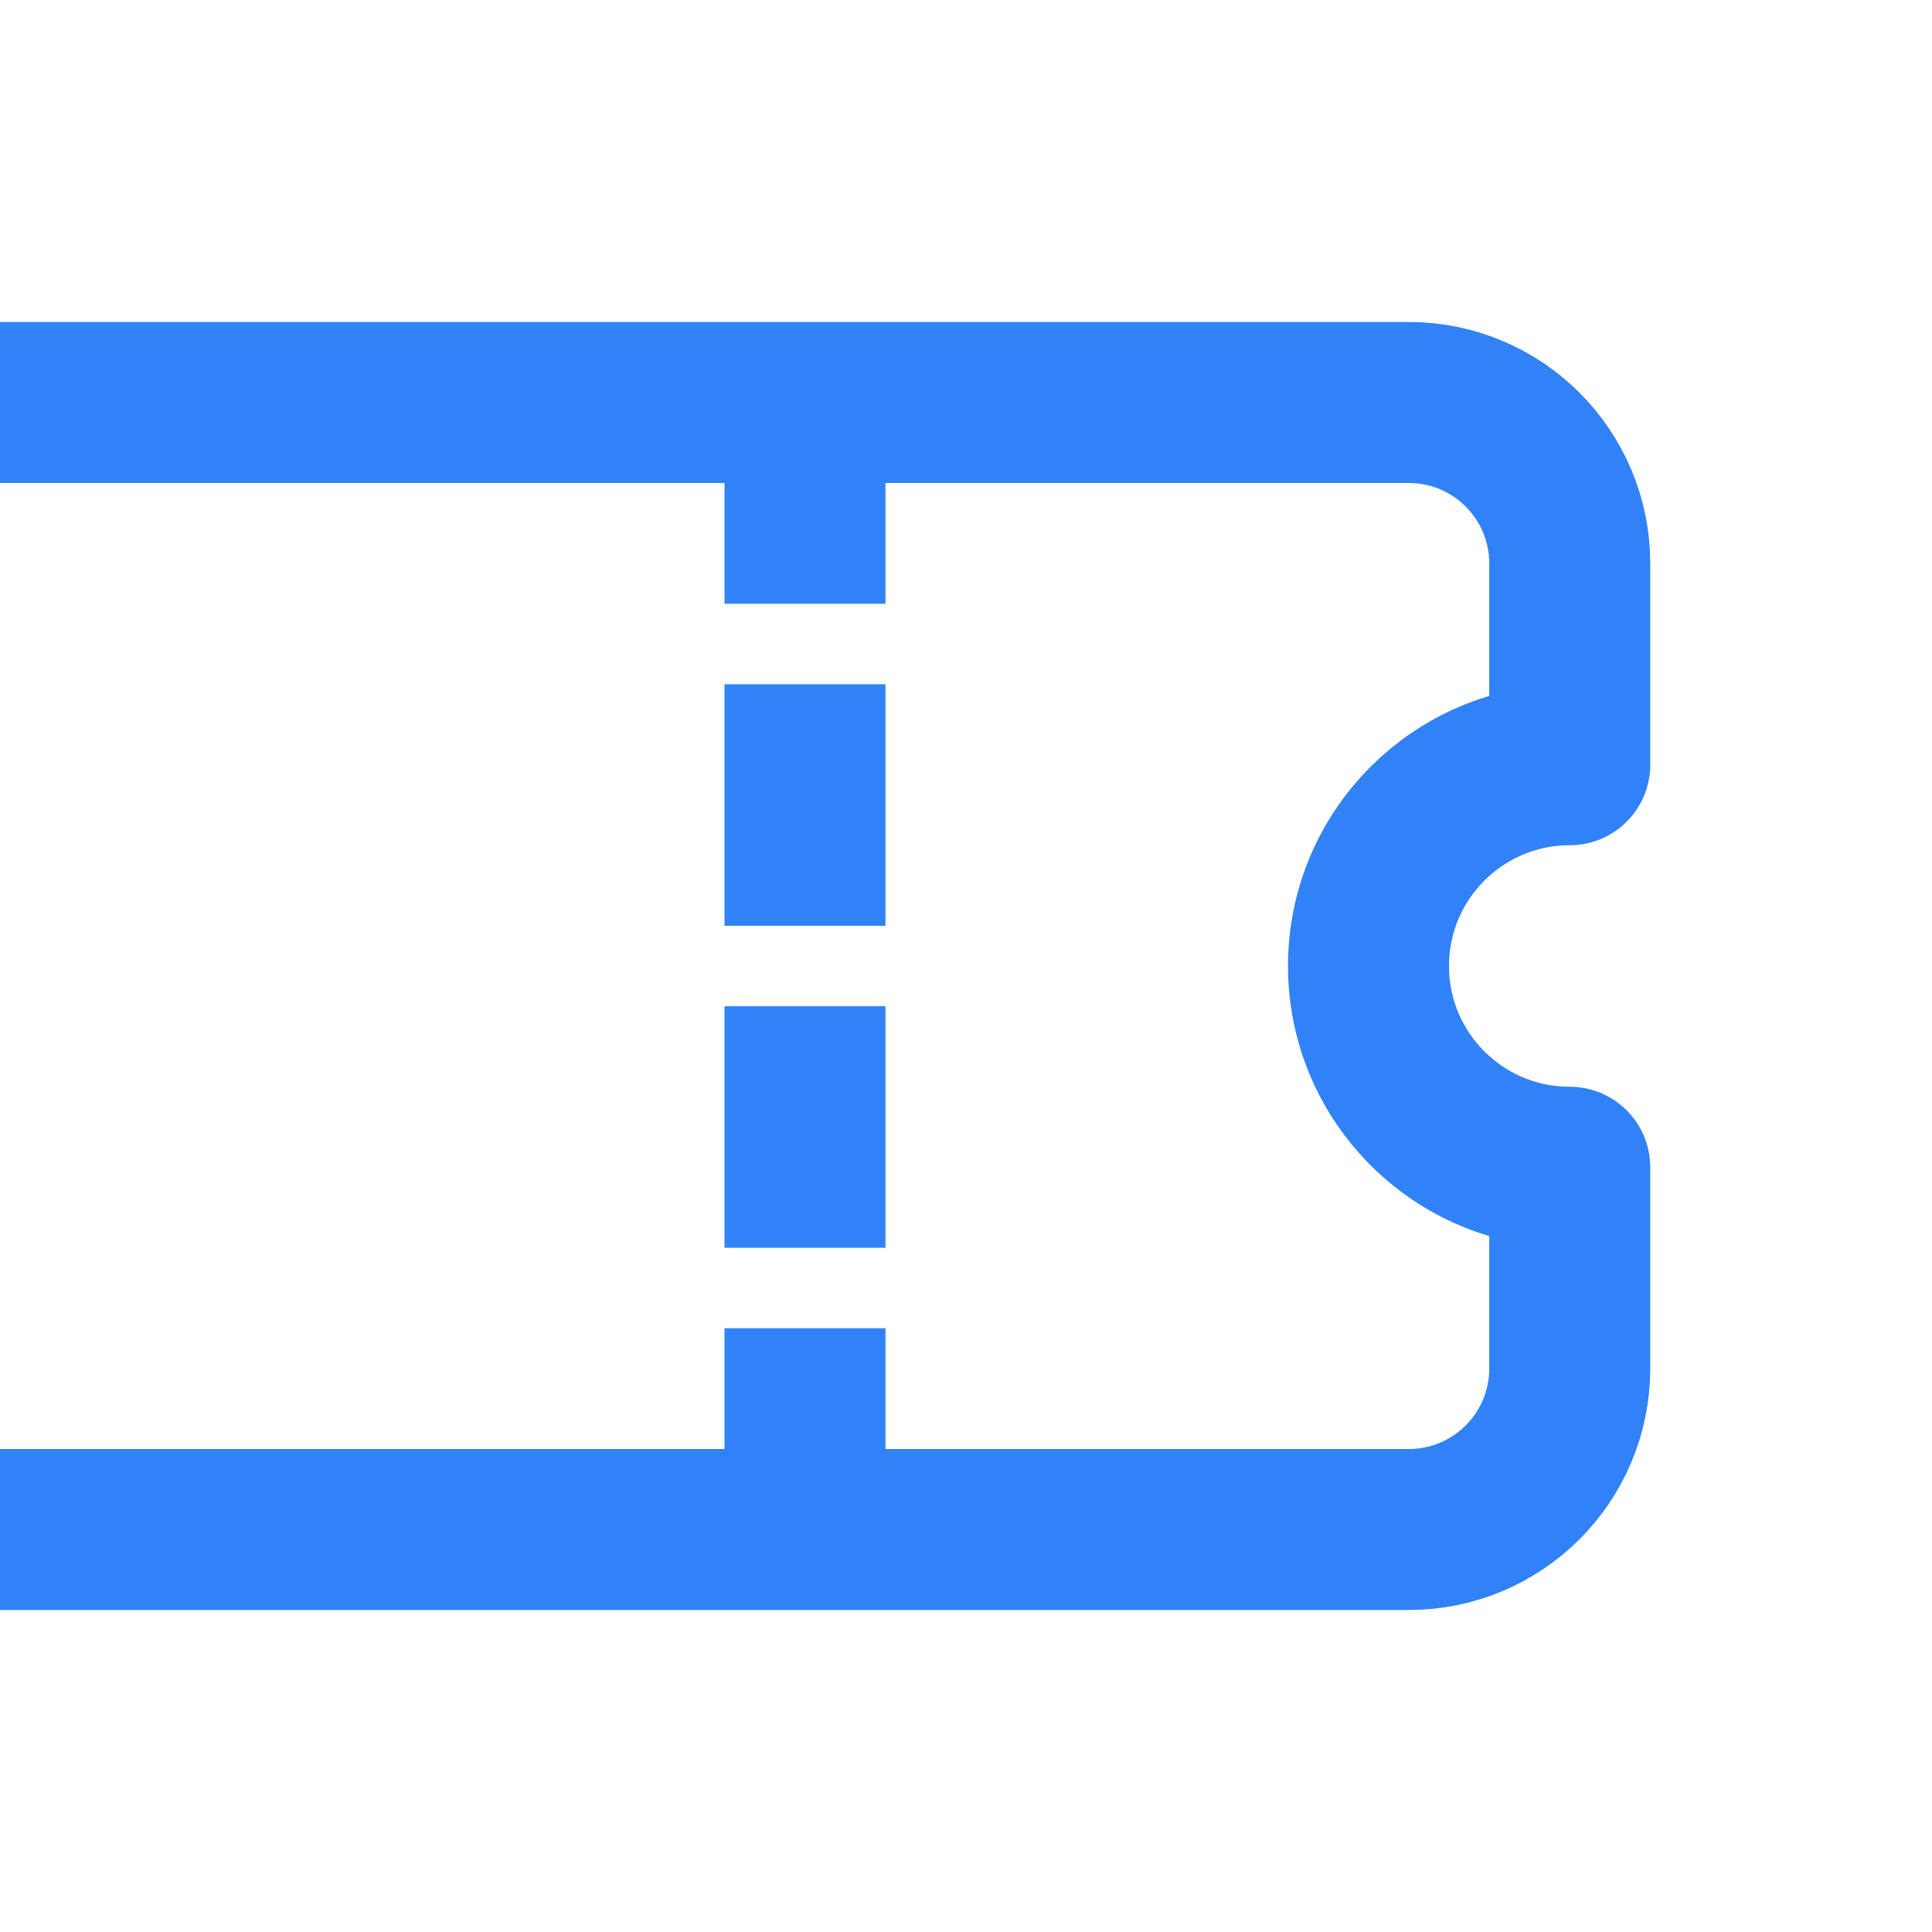
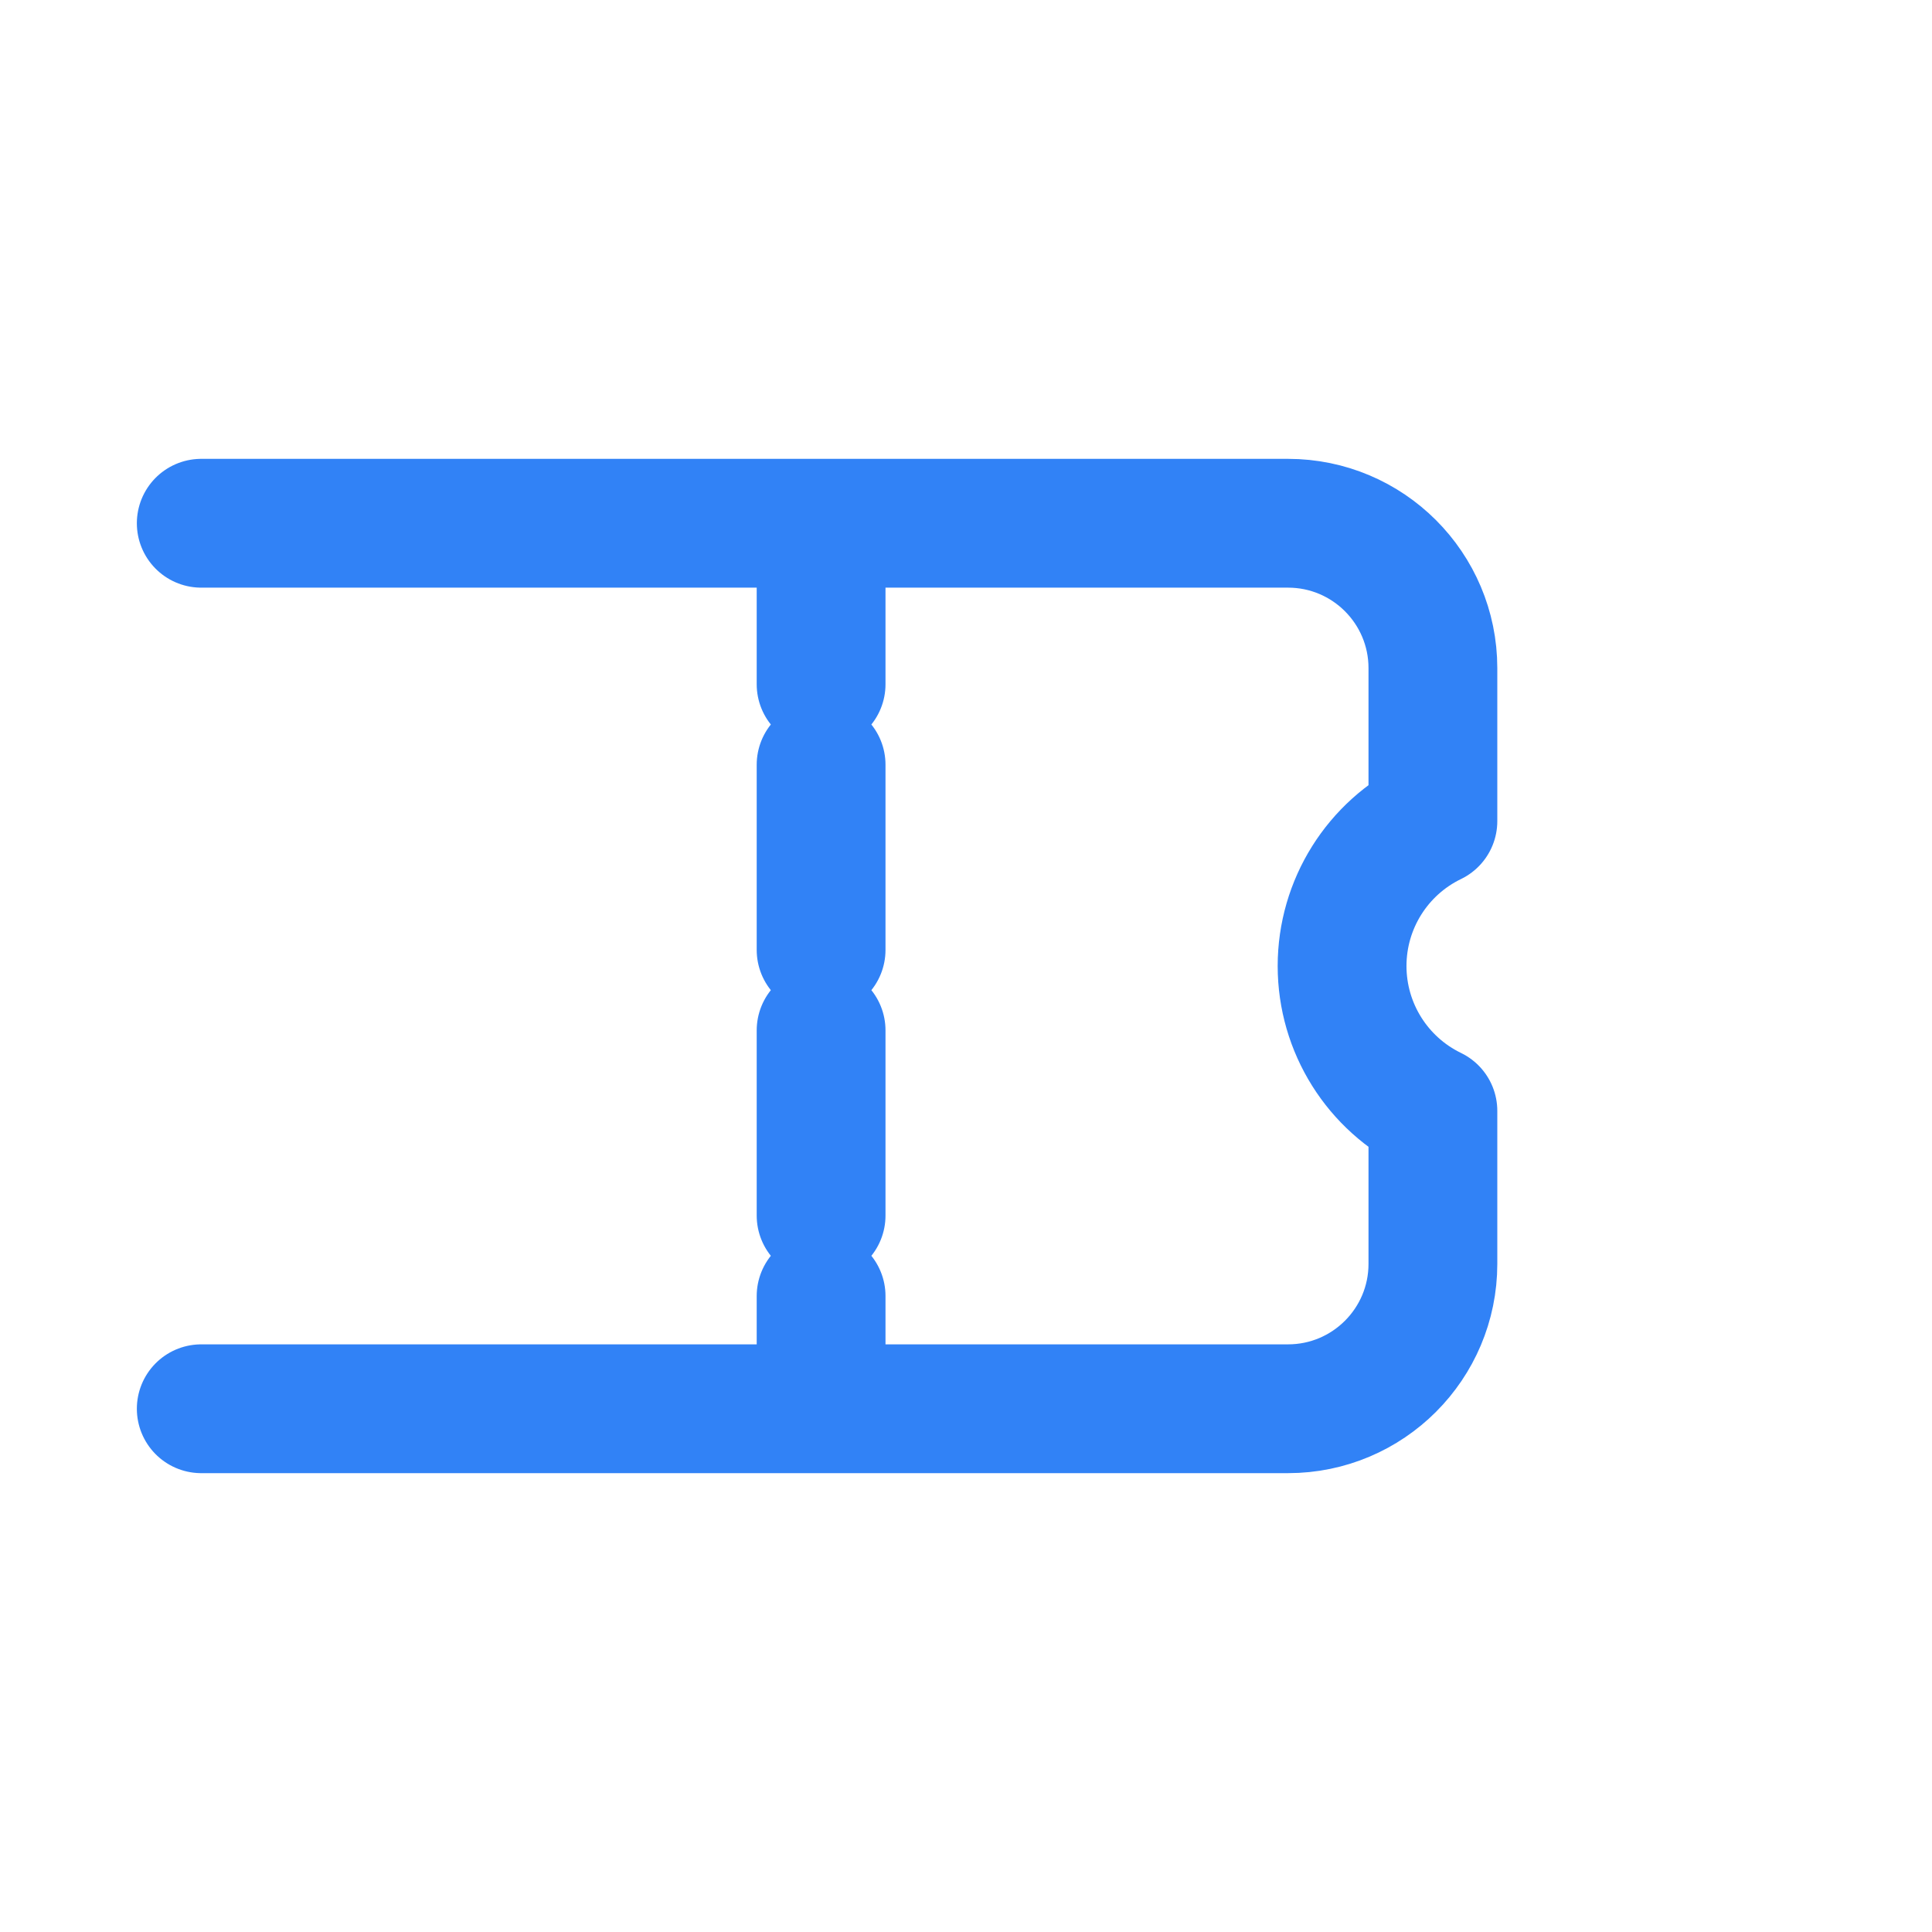
<svg xmlns="http://www.w3.org/2000/svg" viewBox="0 0 24 24" fill="none">
-   <path d="M0 5H17.5A2 2 0 0 1 19.5 7V9.5A2.5 2.5 0 0 0 19.5 14.5V17A2 2 0 0 1 17.5 19H0M10 5V7.5M10 8.5V11.5M10 12.5V15.5M10 16.5V19" stroke="#3182f6" stroke-width="2" stroke-linejoin="round" />
+   <path d="M2.5 6.5H16A1.8 1.8 0 0 1 17.8 8.3V10.2A2 2 0 0 0 17.8 13.8V15.7A1.8 1.8 0 0 1 16 17.5H2.5M10.2 6.5V8.5M10.2 9.5V11.8M10.2 12.8V15.1M10.2 16.1V17.5" stroke="#3182f6" stroke-width="1.6" stroke-linecap="round" stroke-linejoin="round" />
</svg>
